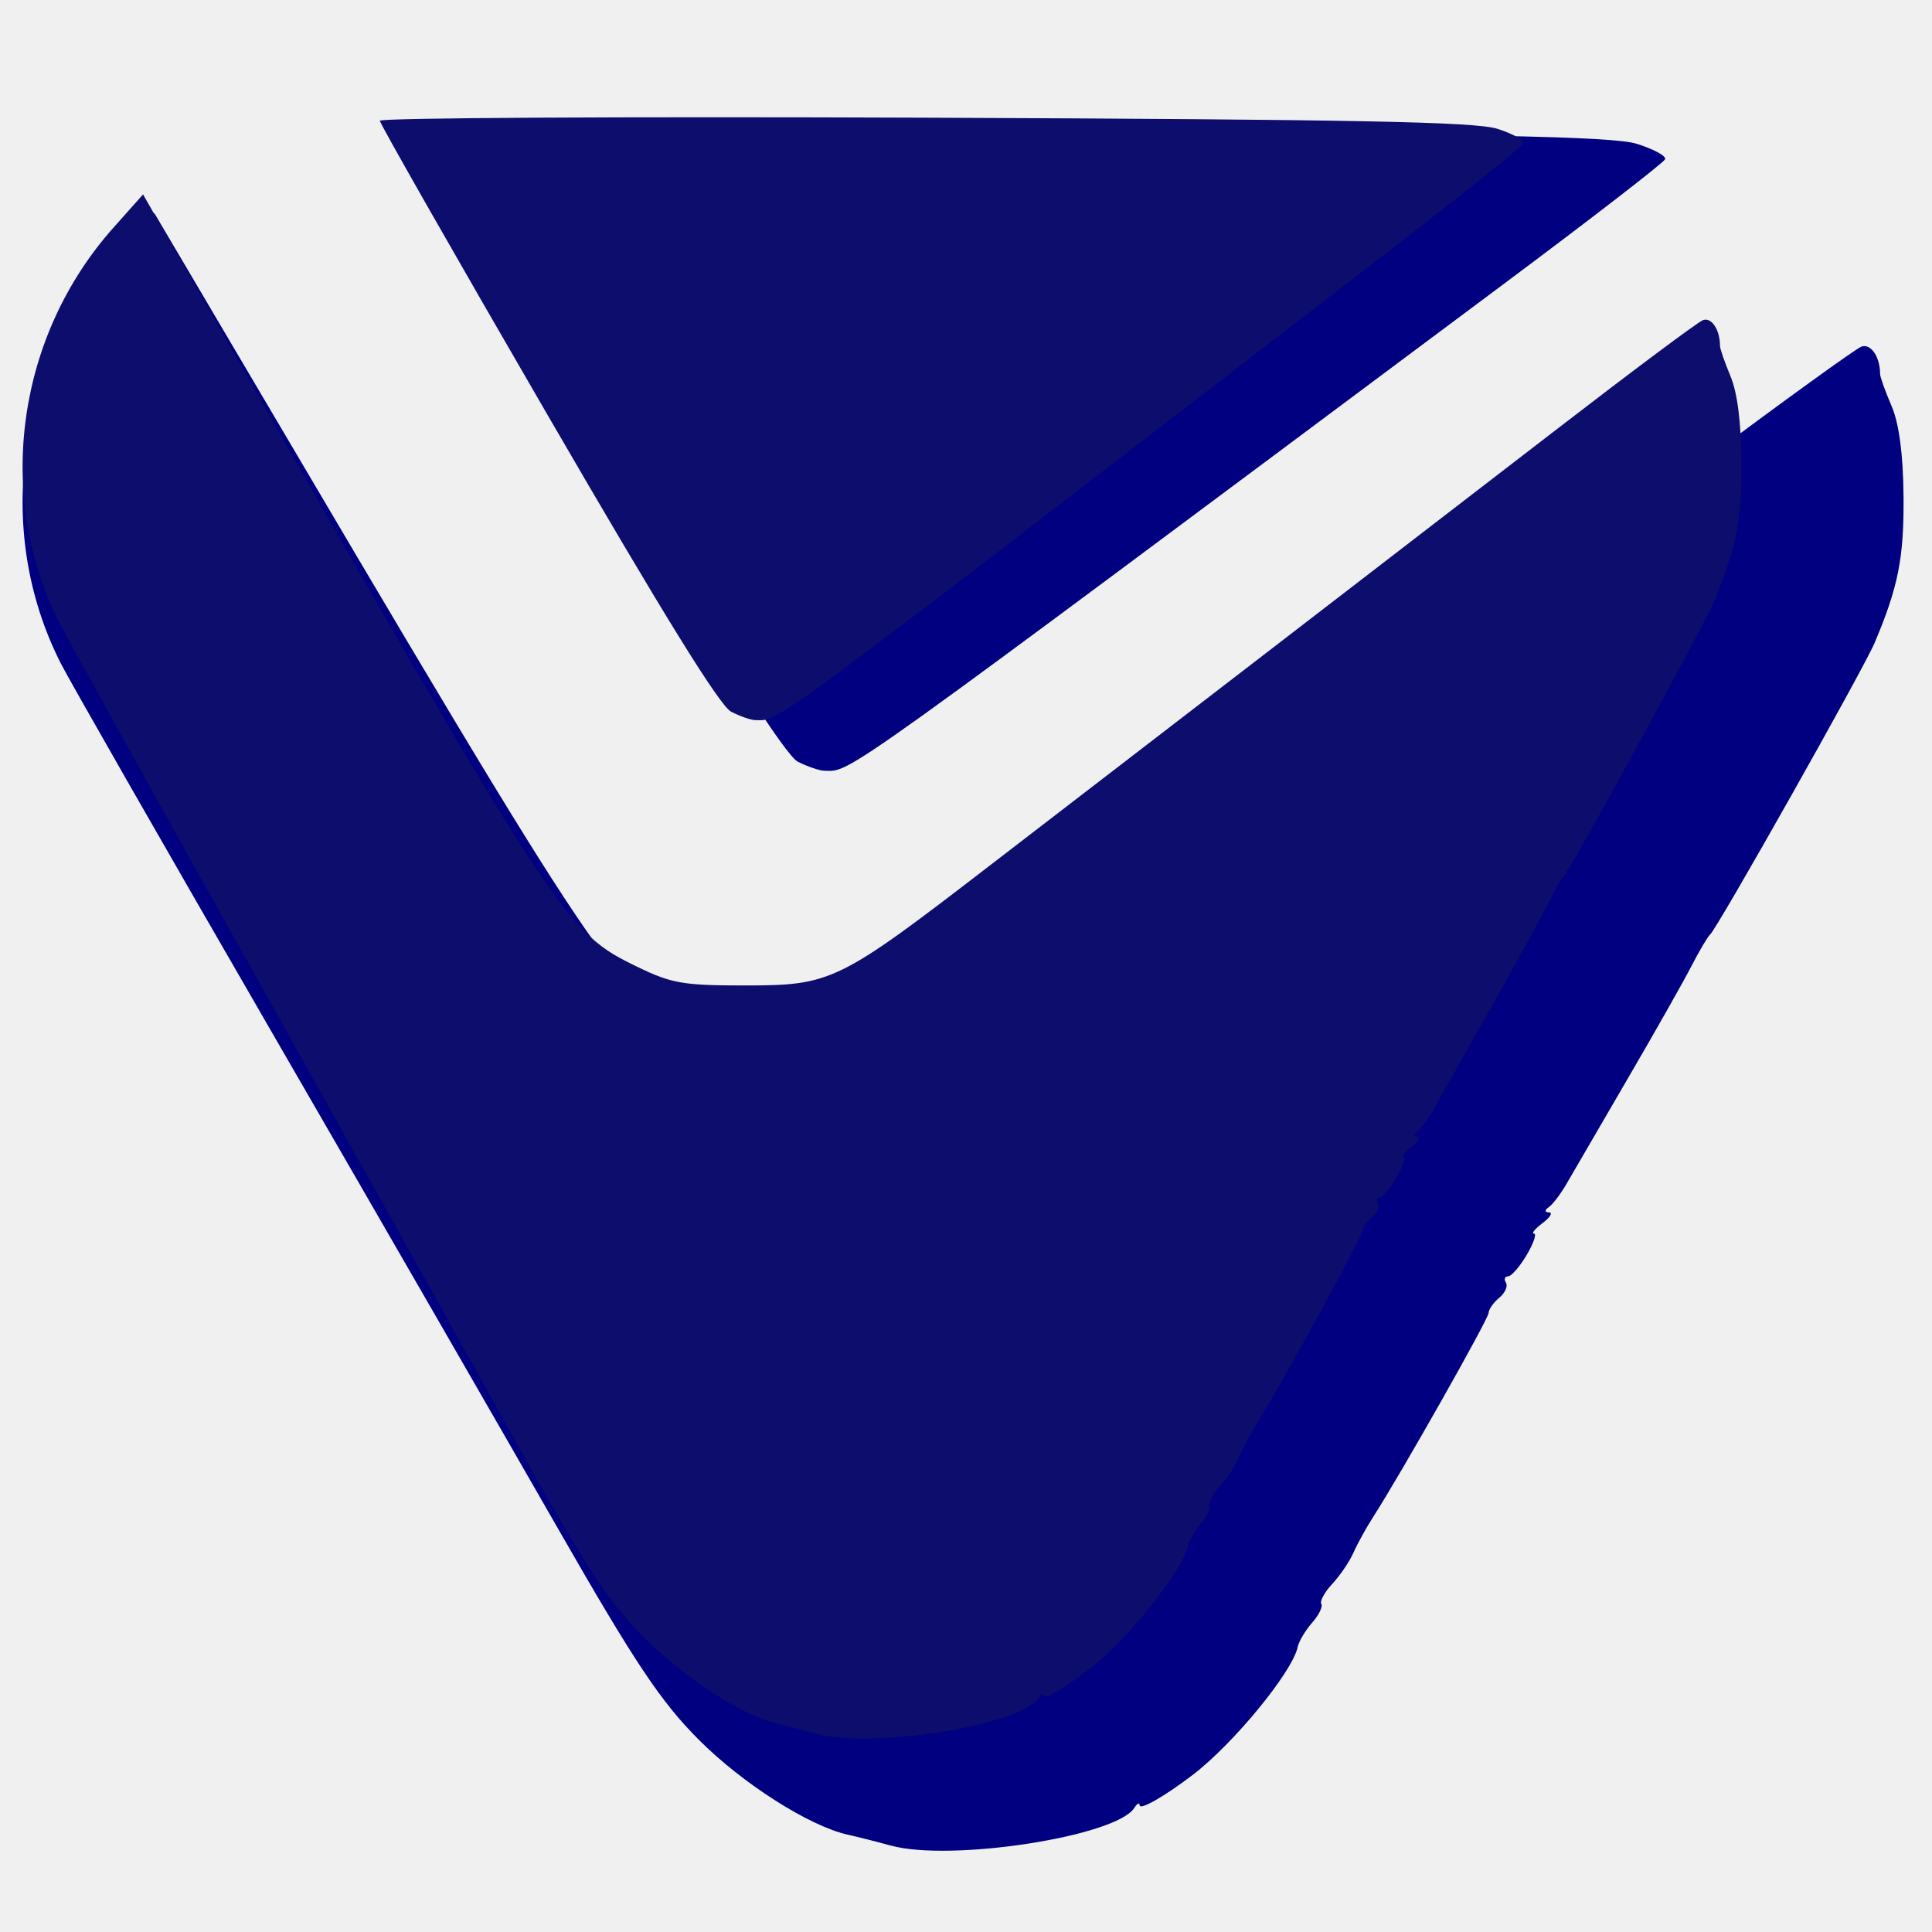
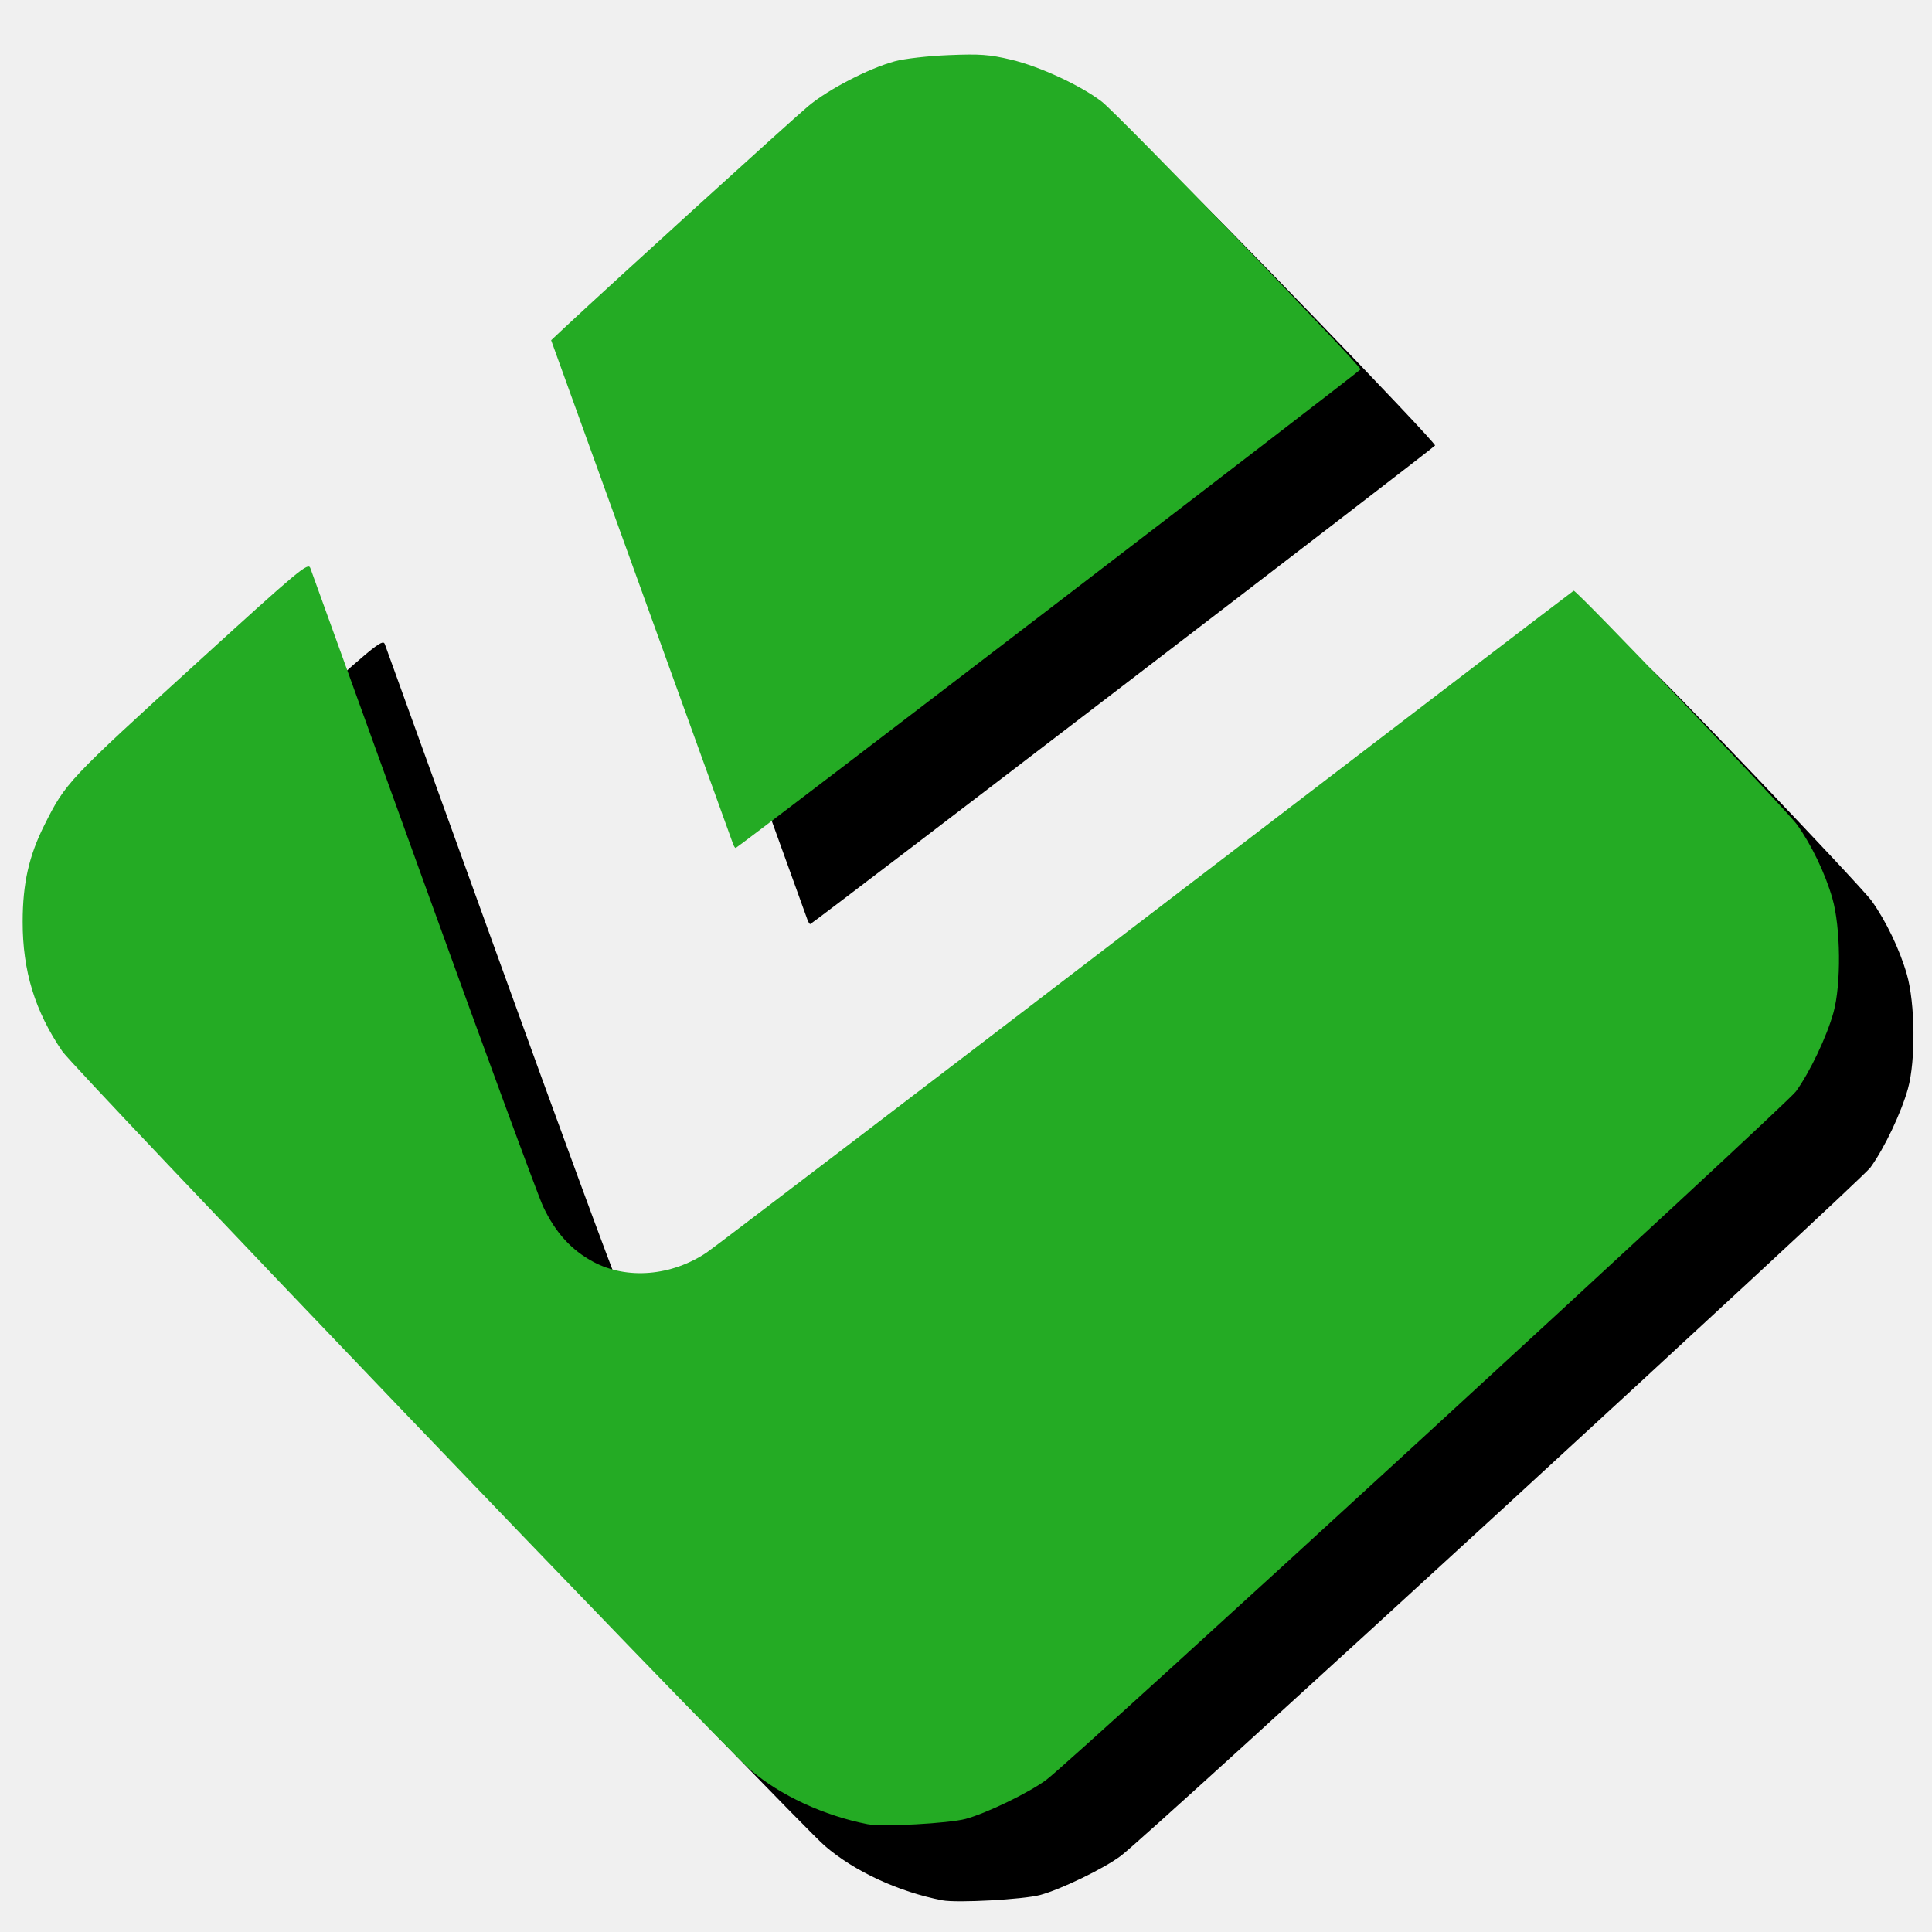
<svg xmlns="http://www.w3.org/2000/svg" width="40" height="40" viewBox="0 0 45 45" fill="none" version="1.1" id="svg40" xml:space="preserve">
  <defs id="defs38">
    <linearGradient id="paint0_linear_507_4" x1="18.962" y1="2.82597e-06" x2="18.962" y2="45" gradientUnits="userSpaceOnUse">
      <stop stop-color="#9895FF" id="stop30" />
      <stop offset="1" stop-color="#514DCC" id="stop32" />
    </linearGradient>
    <clipPath id="clip0_507_4">
      <rect width="27" height="27" fill="white" transform="translate(8.99902 8.99854)" id="rect35" />
    </clipPath>
  </defs>
-   <path style="fill:#000080;stroke-width:0.166" d="m 20.743,42.986 c -0.319,-0.089 -0.765,-0.201 -0.99,-0.251 C 18.854,42.538 17.288,41.54 16.266,40.512 15.387,39.628 14.784,38.723 13.003,35.615 11.802,33.518 8.791,28.295 6.311,24.008 3.832,19.721 1.63,15.872 1.418,15.455 -0.172,12.328 0.4,8.445 2.841,5.791 L 3.597,4.968 5.348,7.937 C 14.248,23.032 14.347,23.179 16.213,24.054 c 0.858,0.402 1.157,0.452 2.706,0.452 2.232,0 2.388,-0.074 6.302,-2.994 1.687,-1.259 4.822,-3.595 6.965,-5.192 2.143,-1.597 5.478,-4.084 7.409,-5.527 1.931,-1.443 3.623,-2.666 3.758,-2.718 0.219,-0.084 0.438,0.234 0.438,0.635 4.5e-5,0.069 0.12,0.405 0.267,0.746 0.176,0.409 0.271,1.132 0.279,2.114 0.011,1.424 -0.122,2.095 -0.672,3.4 -0.259,0.614 -3.668,6.658 -3.835,6.799 -0.054,0.046 -0.252,0.381 -0.44,0.746 -0.188,0.365 -0.864,1.559 -1.503,2.653 -0.638,1.095 -1.268,2.177 -1.399,2.405 -0.131,0.228 -0.313,0.469 -0.405,0.536 -0.111,0.081 -0.111,0.124 0,0.13 0.091,0.004 0.021,0.117 -0.156,0.251 -0.177,0.134 -0.266,0.243 -0.198,0.243 0.068,0 -0.008,0.224 -0.17,0.498 -0.162,0.274 -0.357,0.498 -0.434,0.498 -0.077,0 -0.099,0.066 -0.049,0.147 0.05,0.081 -0.02,0.239 -0.156,0.352 -0.136,0.113 -0.247,0.271 -0.247,0.351 0,0.138 -2.066,3.788 -2.692,4.758 -0.158,0.245 -0.362,0.615 -0.454,0.823 -0.091,0.208 -0.314,0.536 -0.494,0.73 -0.181,0.194 -0.296,0.405 -0.257,0.468 0.039,0.064 -0.057,0.26 -0.213,0.437 -0.156,0.177 -0.308,0.431 -0.336,0.564 -0.125,0.585 -1.49,2.25 -2.443,2.979 -0.654,0.5 -1.237,0.834 -1.24,0.709 -0.001,-0.071 -0.057,-0.042 -0.124,0.063 -0.424,0.666 -4.286,1.262 -5.677,0.875 z M 18.588,17.745 C 18.299,17.603 16.871,15.365 13.903,10.409 11.555,6.487 9.633,3.22 9.633,3.148 9.632,3.077 15.882,3.043 23.521,3.073 c 10.989,0.043 14.038,0.101 14.6,0.276 0.391,0.122 0.69,0.283 0.663,0.359 -0.026,0.076 -1.727,1.39 -3.78,2.922 C 19.307,18.343 19.842,17.96 19.199,17.952 19.091,17.951 18.816,17.858 18.588,17.745 Z" id="path810" />
-   <path style="fill:#0d0d6d;stroke-width:0.154" d="M 19,40.381 C 18.708,40.298 18.301,40.191 18.095,40.145 17.274,39.959 15.842,39.017 14.909,38.048 14.106,37.214 13.555,36.361 11.928,33.43 10.83,31.453 8.078,26.527 5.813,22.484 3.547,18.441 1.535,14.811 1.341,14.418 -0.111,11.469 0.411,7.807 2.641,5.304 L 3.332,4.528 4.932,7.328 C 13.065,21.564 13.156,21.702 14.861,22.527 c 0.784,0.379 1.057,0.426 2.473,0.426 2.039,0 2.182,-0.07 5.759,-2.823 1.542,-1.187 4.406,-3.39 6.365,-4.896 1.959,-1.506 5.005,-3.851 6.77,-5.212 1.765,-1.361 3.31,-2.515 3.434,-2.564 0.2,-0.079 0.4,0.22 0.4,0.599 4.3e-5,0.065 0.11,0.382 0.244,0.704 0.161,0.385 0.248,1.067 0.255,1.993 0.01,1.343 -0.111,1.976 -0.614,3.206 -0.237,0.579 -3.352,6.279 -3.505,6.412 -0.049,0.043 -0.23,0.36 -0.402,0.704 -0.172,0.344 -0.79,1.47 -1.373,2.502 -0.583,1.032 -1.159,2.053 -1.279,2.268 -0.12,0.215 -0.286,0.443 -0.37,0.506 -0.101,0.077 -0.101,0.117 0,0.122 0.083,0.004 0.019,0.111 -0.143,0.237 -0.162,0.126 -0.243,0.23 -0.181,0.23 0.062,0 -0.008,0.211 -0.155,0.469 -0.148,0.258 -0.326,0.469 -0.396,0.469 -0.07,0 -0.09,0.062 -0.045,0.139 0.046,0.076 -0.018,0.226 -0.143,0.332 -0.124,0.106 -0.226,0.255 -0.226,0.331 0,0.13 -1.888,3.573 -2.46,4.487 -0.145,0.231 -0.331,0.58 -0.414,0.776 -0.083,0.196 -0.287,0.506 -0.452,0.688 -0.165,0.183 -0.271,0.382 -0.235,0.441 0.036,0.06 -0.052,0.246 -0.195,0.413 -0.143,0.167 -0.281,0.406 -0.307,0.532 -0.114,0.551 -1.362,2.122 -2.232,2.809 -0.597,0.472 -1.131,0.786 -1.133,0.668 -0.001,-0.067 -0.052,-0.04 -0.114,0.06 -0.387,0.628 -3.916,1.19 -5.188,0.826 z M 17.03,16.578 C 16.767,16.443 15.461,14.333 12.75,9.659 10.604,5.96 8.848,2.879 8.847,2.812 8.847,2.744 14.558,2.713 21.538,2.741 c 10.042,0.041 12.827,0.095 13.342,0.26 0.358,0.115 0.63,0.267 0.606,0.338 -0.024,0.071 -1.578,1.311 -3.454,2.755 C 17.688,17.142 18.176,16.781 17.589,16.773 c -0.099,-0.001 -0.35,-0.089 -0.558,-0.195 z" id="path822" />
+   <path style="fill:#000000;stroke-width:0.066" d="M 21.951,44.263 C 20.928,44.064 19.904,43.59 19.214,42.996 18.537,42.414 3.482,26.691 3.186,26.257 2.548,25.323 2.261,24.385 2.263,23.241 c 0.001,-0.893 0.145,-1.533 0.506,-2.252 0.497,-0.991 0.538,-1.034 3.598,-3.821 2.34,-2.132 2.545,-2.302 2.596,-2.165 0.031,0.082 1.214,3.358 2.631,7.28 1.416,3.922 2.673,7.339 2.792,7.593 0.285,0.604 0.657,1.014 1.172,1.289 0.782,0.417 1.82,0.33 2.639,-0.221 0.171,-0.115 4.775,-3.626 10.231,-7.802 5.457,-4.176 9.939,-7.601 9.961,-7.611 0.06,-0.026 4.948,5.094 5.205,5.452 0.333,0.464 0.654,1.133 0.82,1.71 0.195,0.676 0.208,2.005 0.027,2.66 -0.155,0.561 -0.552,1.396 -0.874,1.839 -0.243,0.335 -16.792,15.534 -17.458,16.033 -0.397,0.298 -1.391,0.78 -1.882,0.913 -0.39,0.105 -1.941,0.19 -2.278,0.124 z M 18.814,21.442 c -0.016,-0.045 -0.977,-2.707 -2.136,-5.914 L 14.572,9.697 14.911,9.38 c 1.052,-0.984 5.29,-4.836 5.654,-5.139 0.474,-0.394 1.401,-0.874 2.014,-1.041 0.22,-0.06 0.777,-0.124 1.255,-0.143 0.73,-0.03 0.947,-0.014 1.453,0.106 0.669,0.159 1.619,0.599 2.113,0.978 0.372,0.285 6.052,6.163 6.025,6.236 -0.018,0.049 -14.507,11.147 -14.553,11.147 -0.015,0 -0.04,-0.037 -0.056,-0.083 z" id="path6730" />
+   <path style="fill:#24ab24;stroke-width:0.066" d="M 20.216,42.491 C 19.193,42.292 18.169,41.818 17.479,41.224 16.802,40.642 1.746,24.919 1.45,24.485 0.813,23.551 0.526,22.613 0.528,21.469 c 9.4732e-4,-0.893 0.145,-1.533 0.506,-2.252 0.497,-0.991 0.538,-1.034 3.598,-3.821 2.34,-2.132 2.545,-2.302 2.596,-2.165 0.031,0.082 1.214,3.358 2.631,7.28 1.416,3.922 2.673,7.339 2.792,7.593 0.285,0.604 0.657,1.014 1.172,1.289 0.782,0.417 1.82,0.33 2.639,-0.221 0.171,-0.115 4.775,-3.626 10.231,-7.802 5.457,-4.176 9.939,-7.601 9.961,-7.611 0.06,-0.026 4.948,5.094 5.205,5.452 0.333,0.464 0.654,1.133 0.82,1.71 0.195,0.676 0.208,2.005 0.027,2.66 -0.155,0.561 -0.552,1.396 -0.874,1.839 -0.243,0.335 -16.792,15.534 -17.458,16.033 -0.397,0.298 -1.391,0.78 -1.882,0.913 -0.39,0.105 -1.941,0.19 -2.278,0.124 z M 17.079,19.67 c -0.016,-0.045 -0.977,-2.707 -2.136,-5.914 l -2.106,-5.831 0.338,-0.317 c 1.052,-0.984 5.29,-4.836 5.654,-5.139 0.474,-0.394 1.401,-0.874 2.014,-1.042 0.22,-0.06 0.777,-0.124 1.255,-0.143 0.73,-0.03 0.947,-0.014 1.453,0.106 0.669,0.159 1.619,0.599 2.113,0.978 0.372,0.285 6.052,6.163 6.025,6.236 -0.018,0.049 -14.507,11.147 -14.553,11.147 -0.015,0 -0.04,-0.037 -0.056,-0.083 z" id="path6732" />
</svg>
